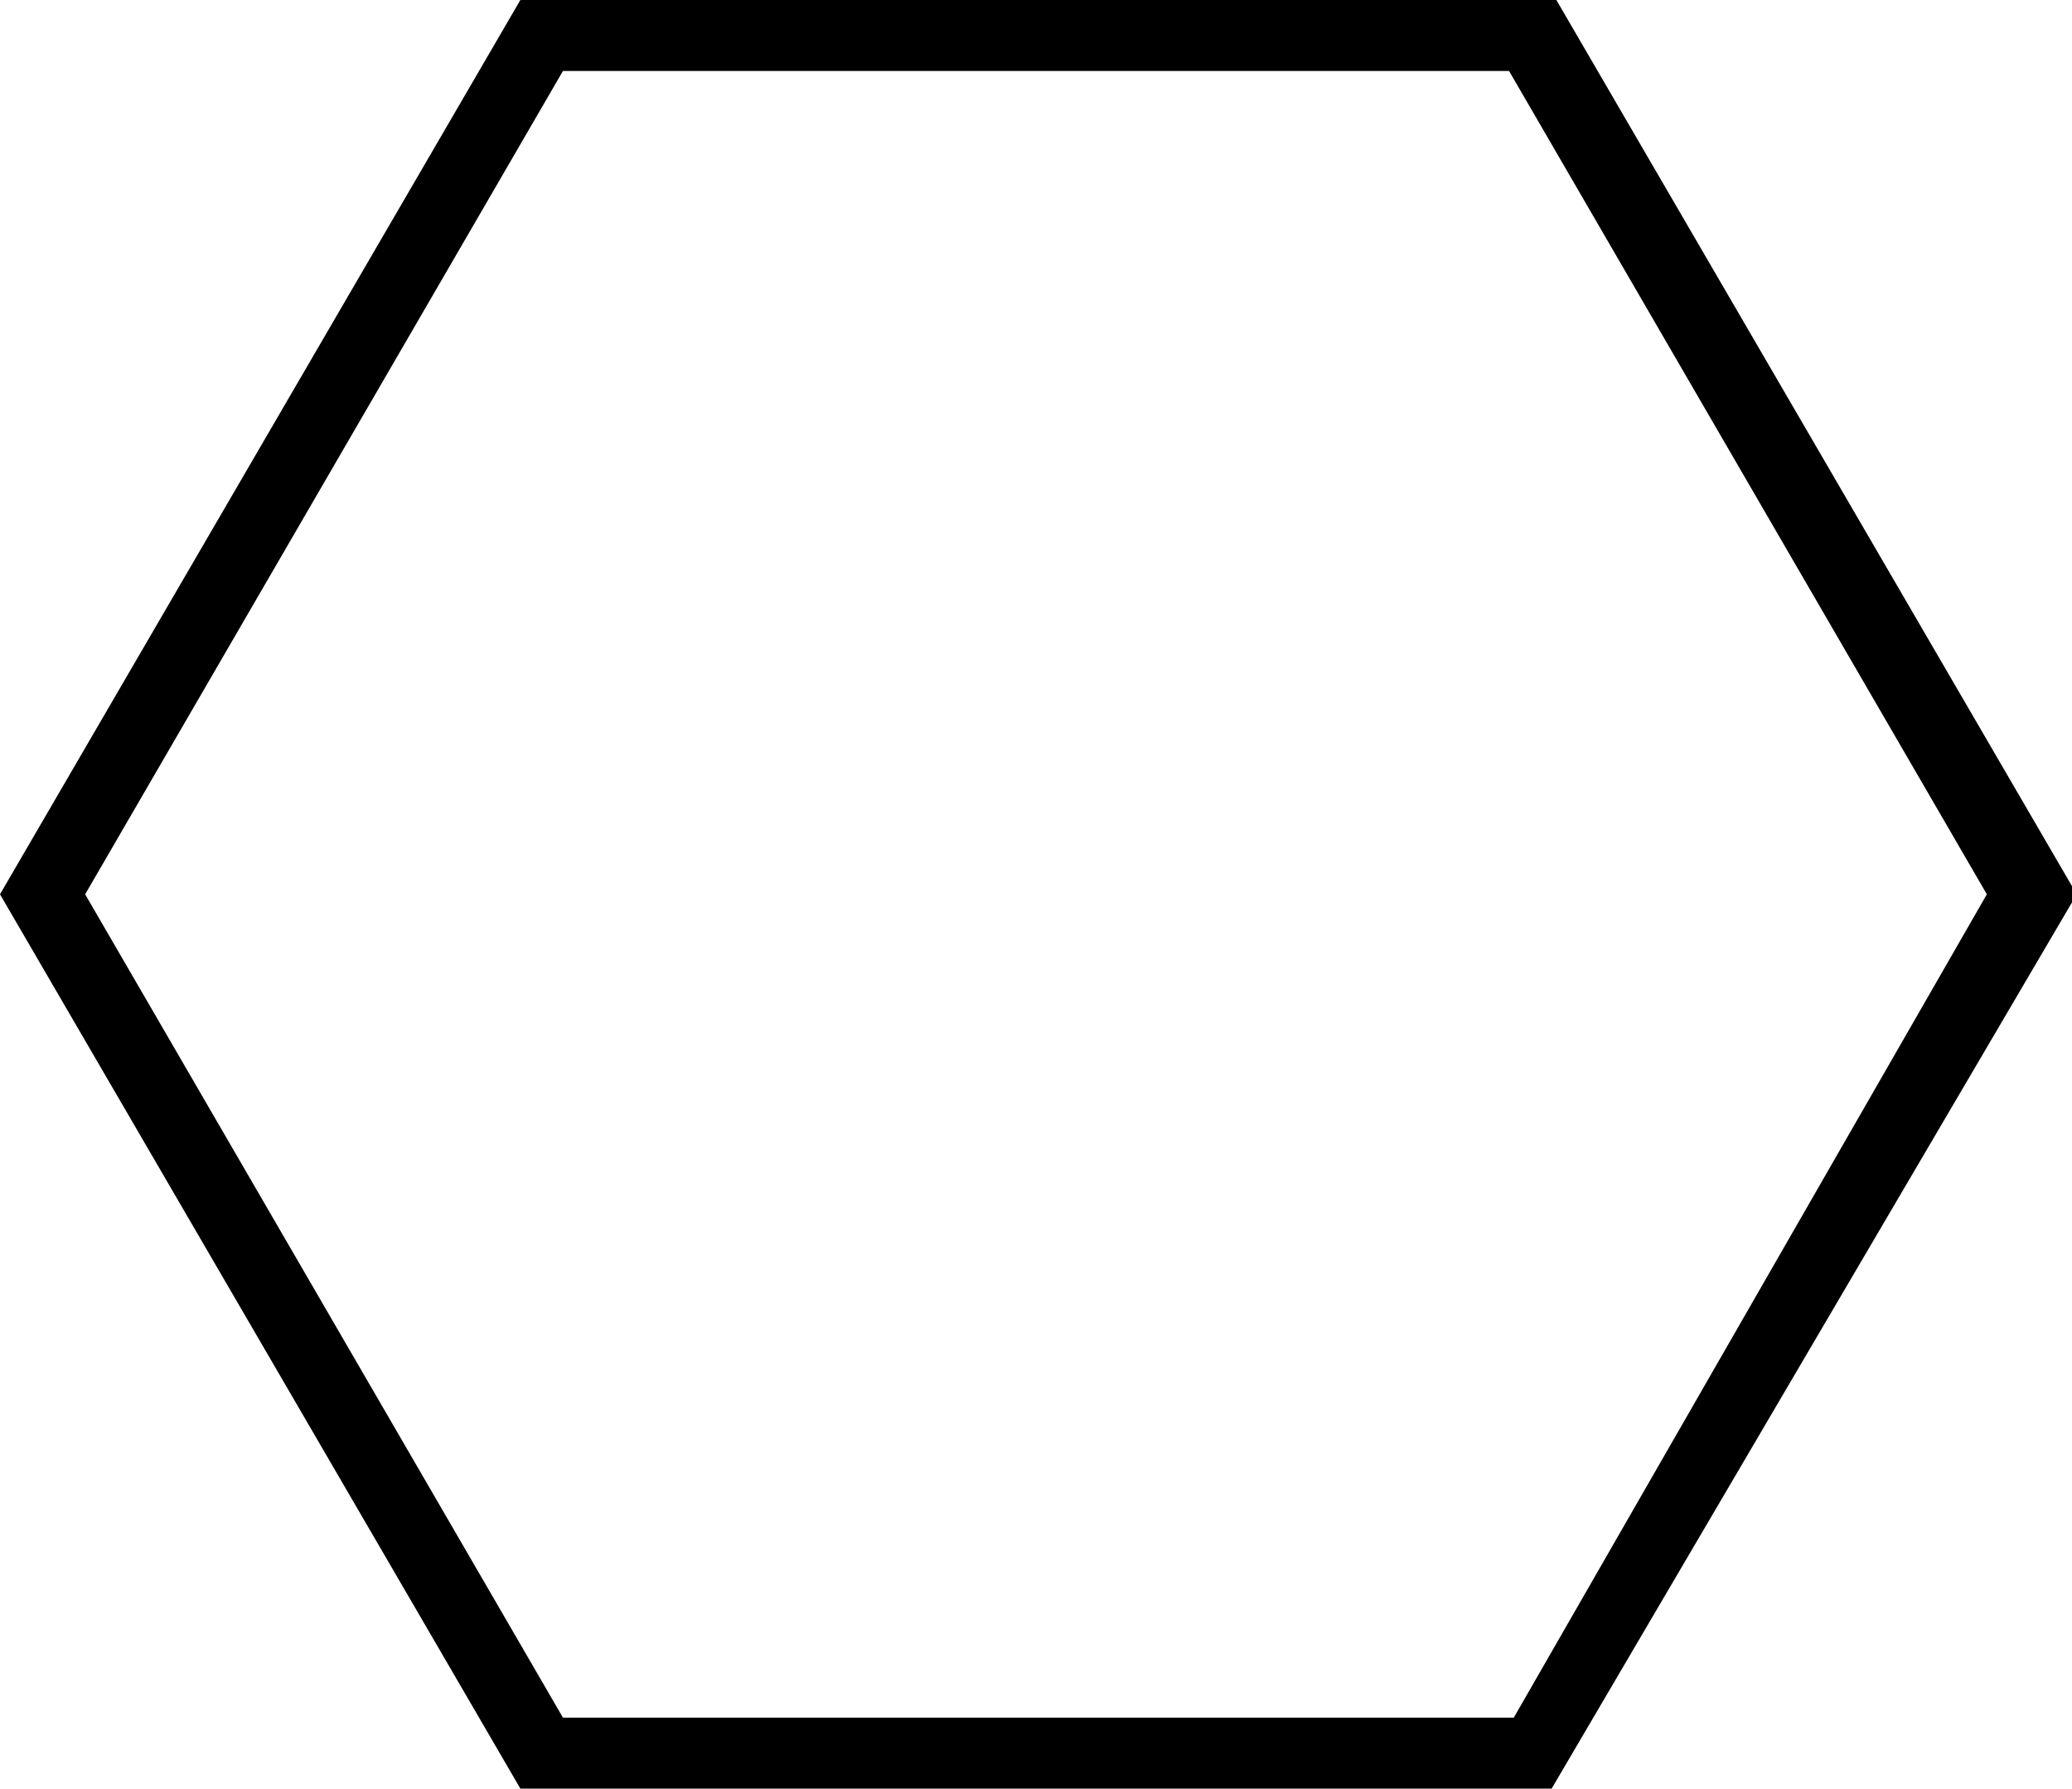
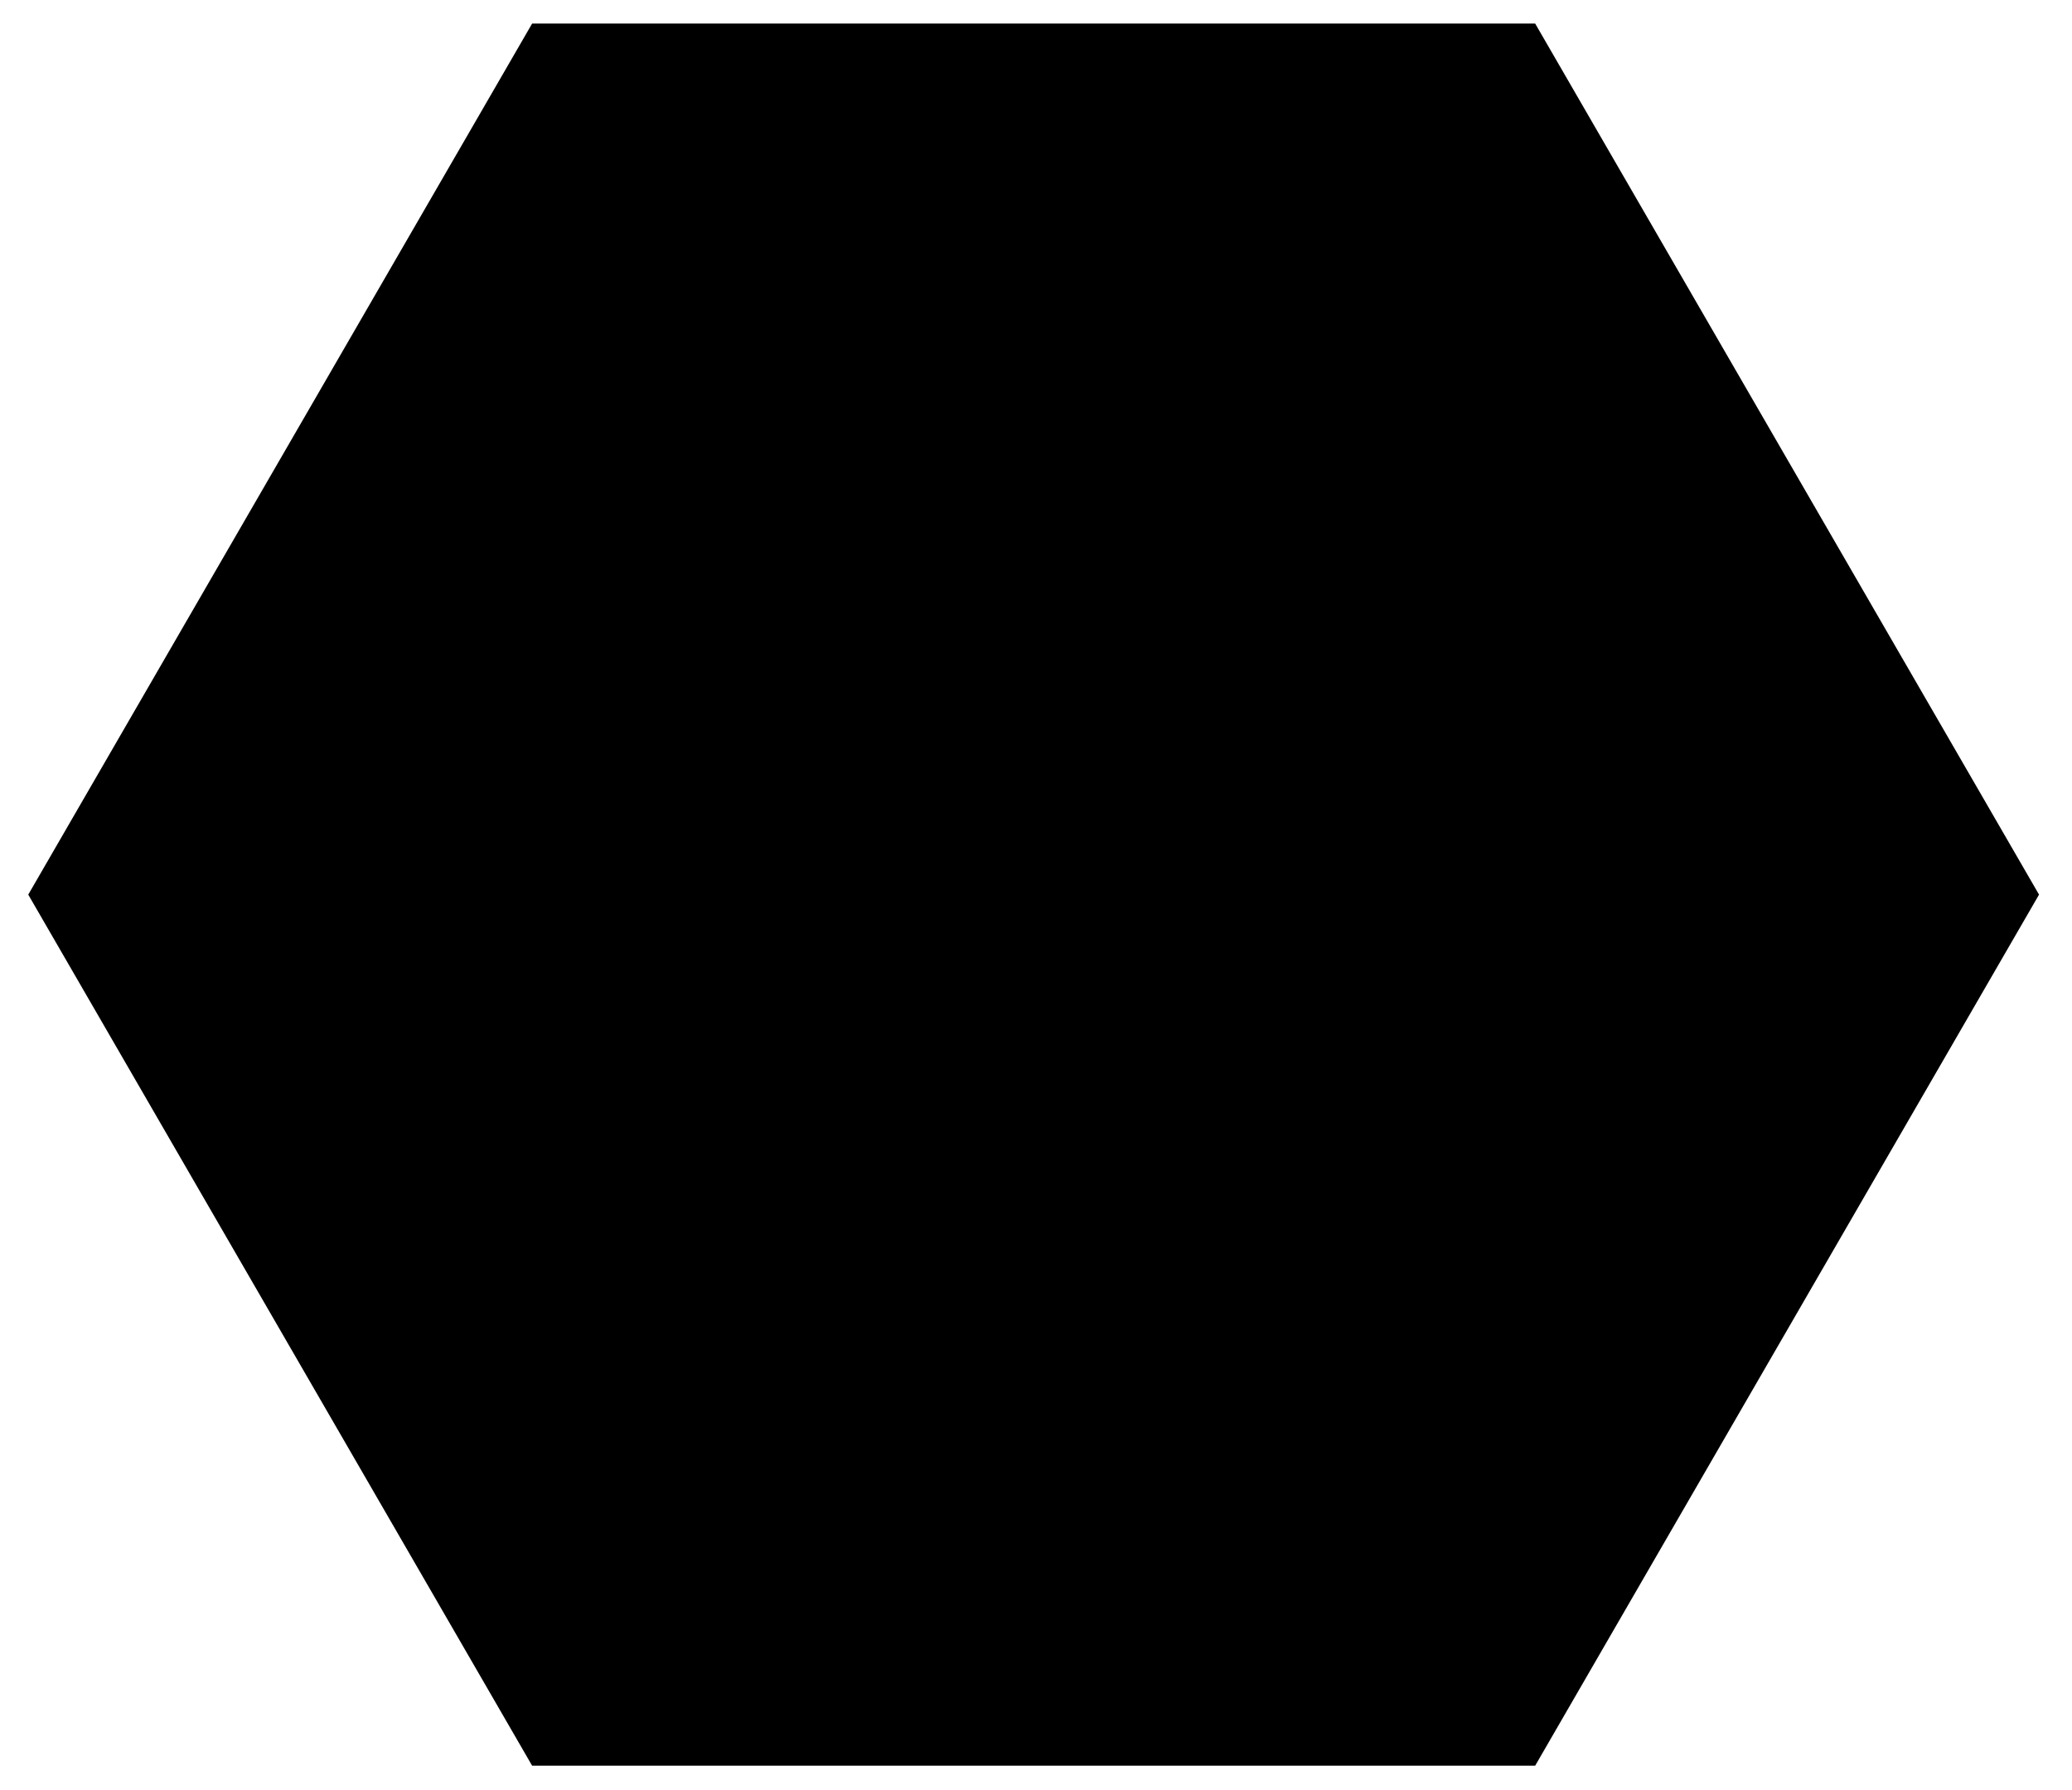
- <svg xmlns="http://www.w3.org/2000/svg" version="1.1" width="43.8px" height="37.8px" xml:space="preserve">
-   <path class="fill-border stroke-none" d="M32.8,37.8H11L0,18.9L11,0h21.9l11,18.9L32.8,37.8z M11.9,36.3h20.1L42,18.9L31.9,1.5H11.9L1.8,18.9L11.9,36.3z" />
+ <svg xmlns="http://www.w3.org/2000/svg" version="1.0" width="44px" height="38px" viewBox="0 0 44 38" xml:space="preserve">
+   <polygon class="stroke-border fill-none" points="32.6,0.5 11.3,0.5 0.6,19 11.3,37.5 32.6,37.5 43.3,19" />
</svg>
